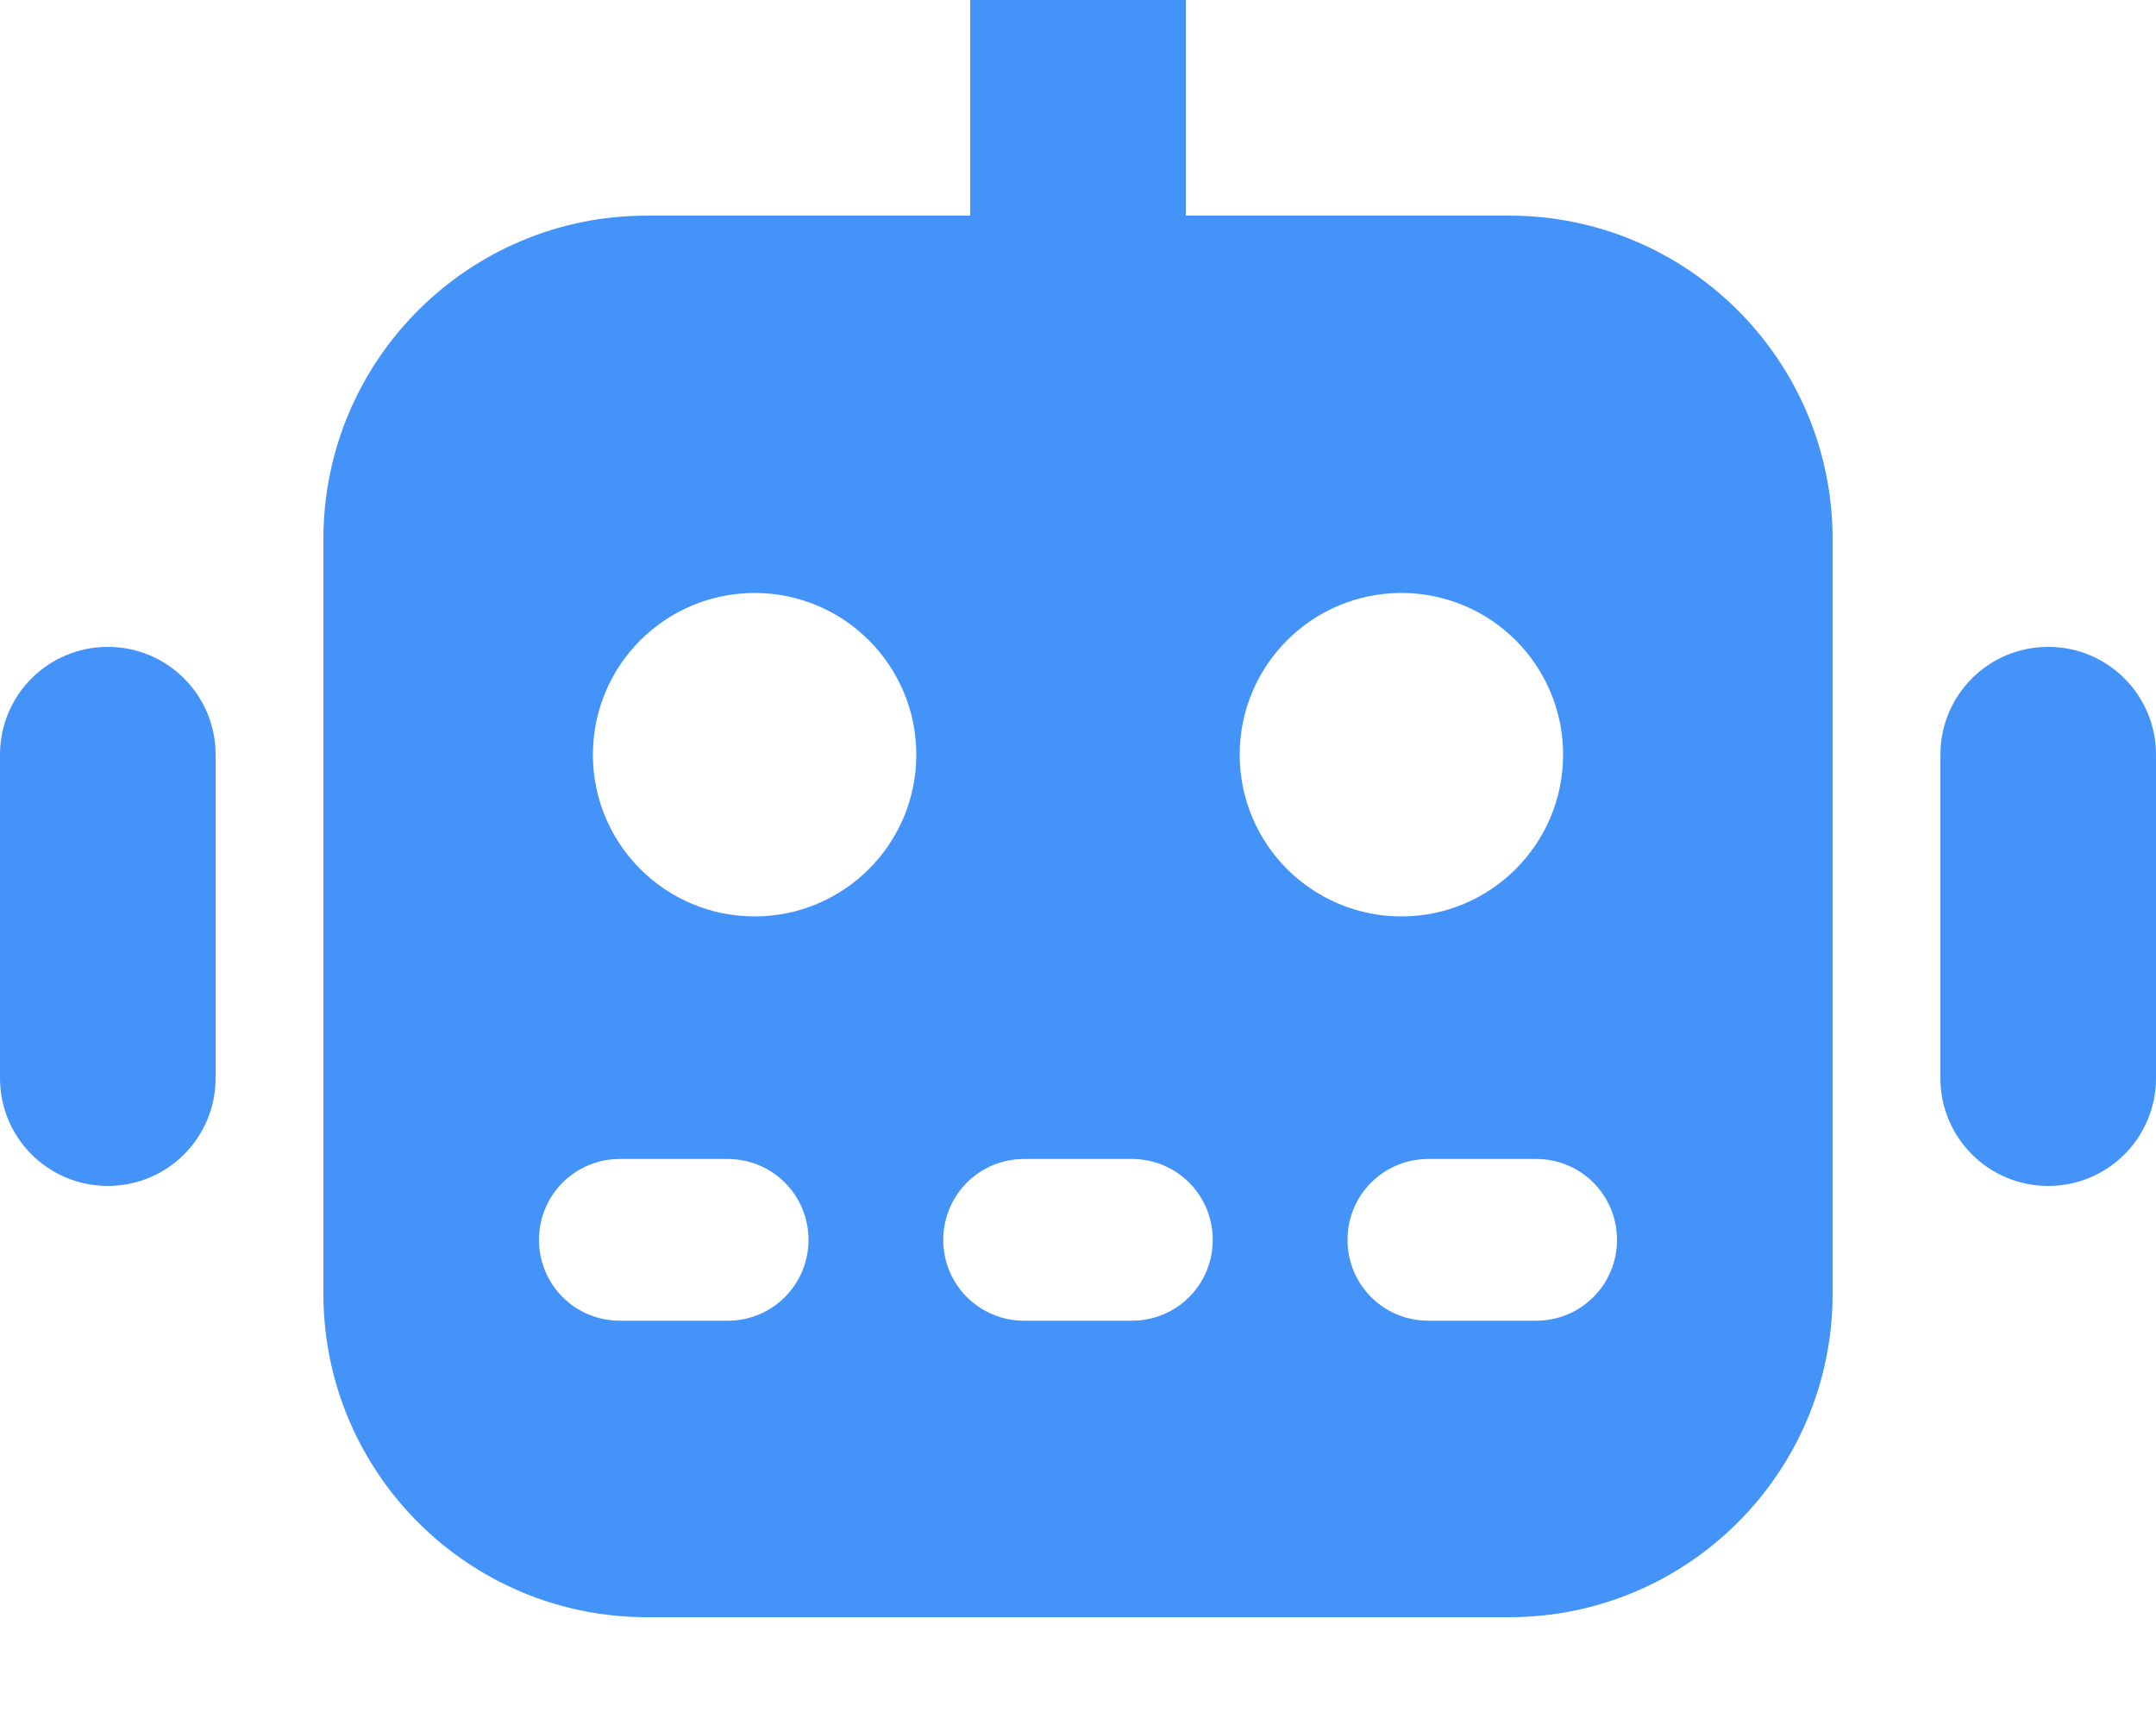
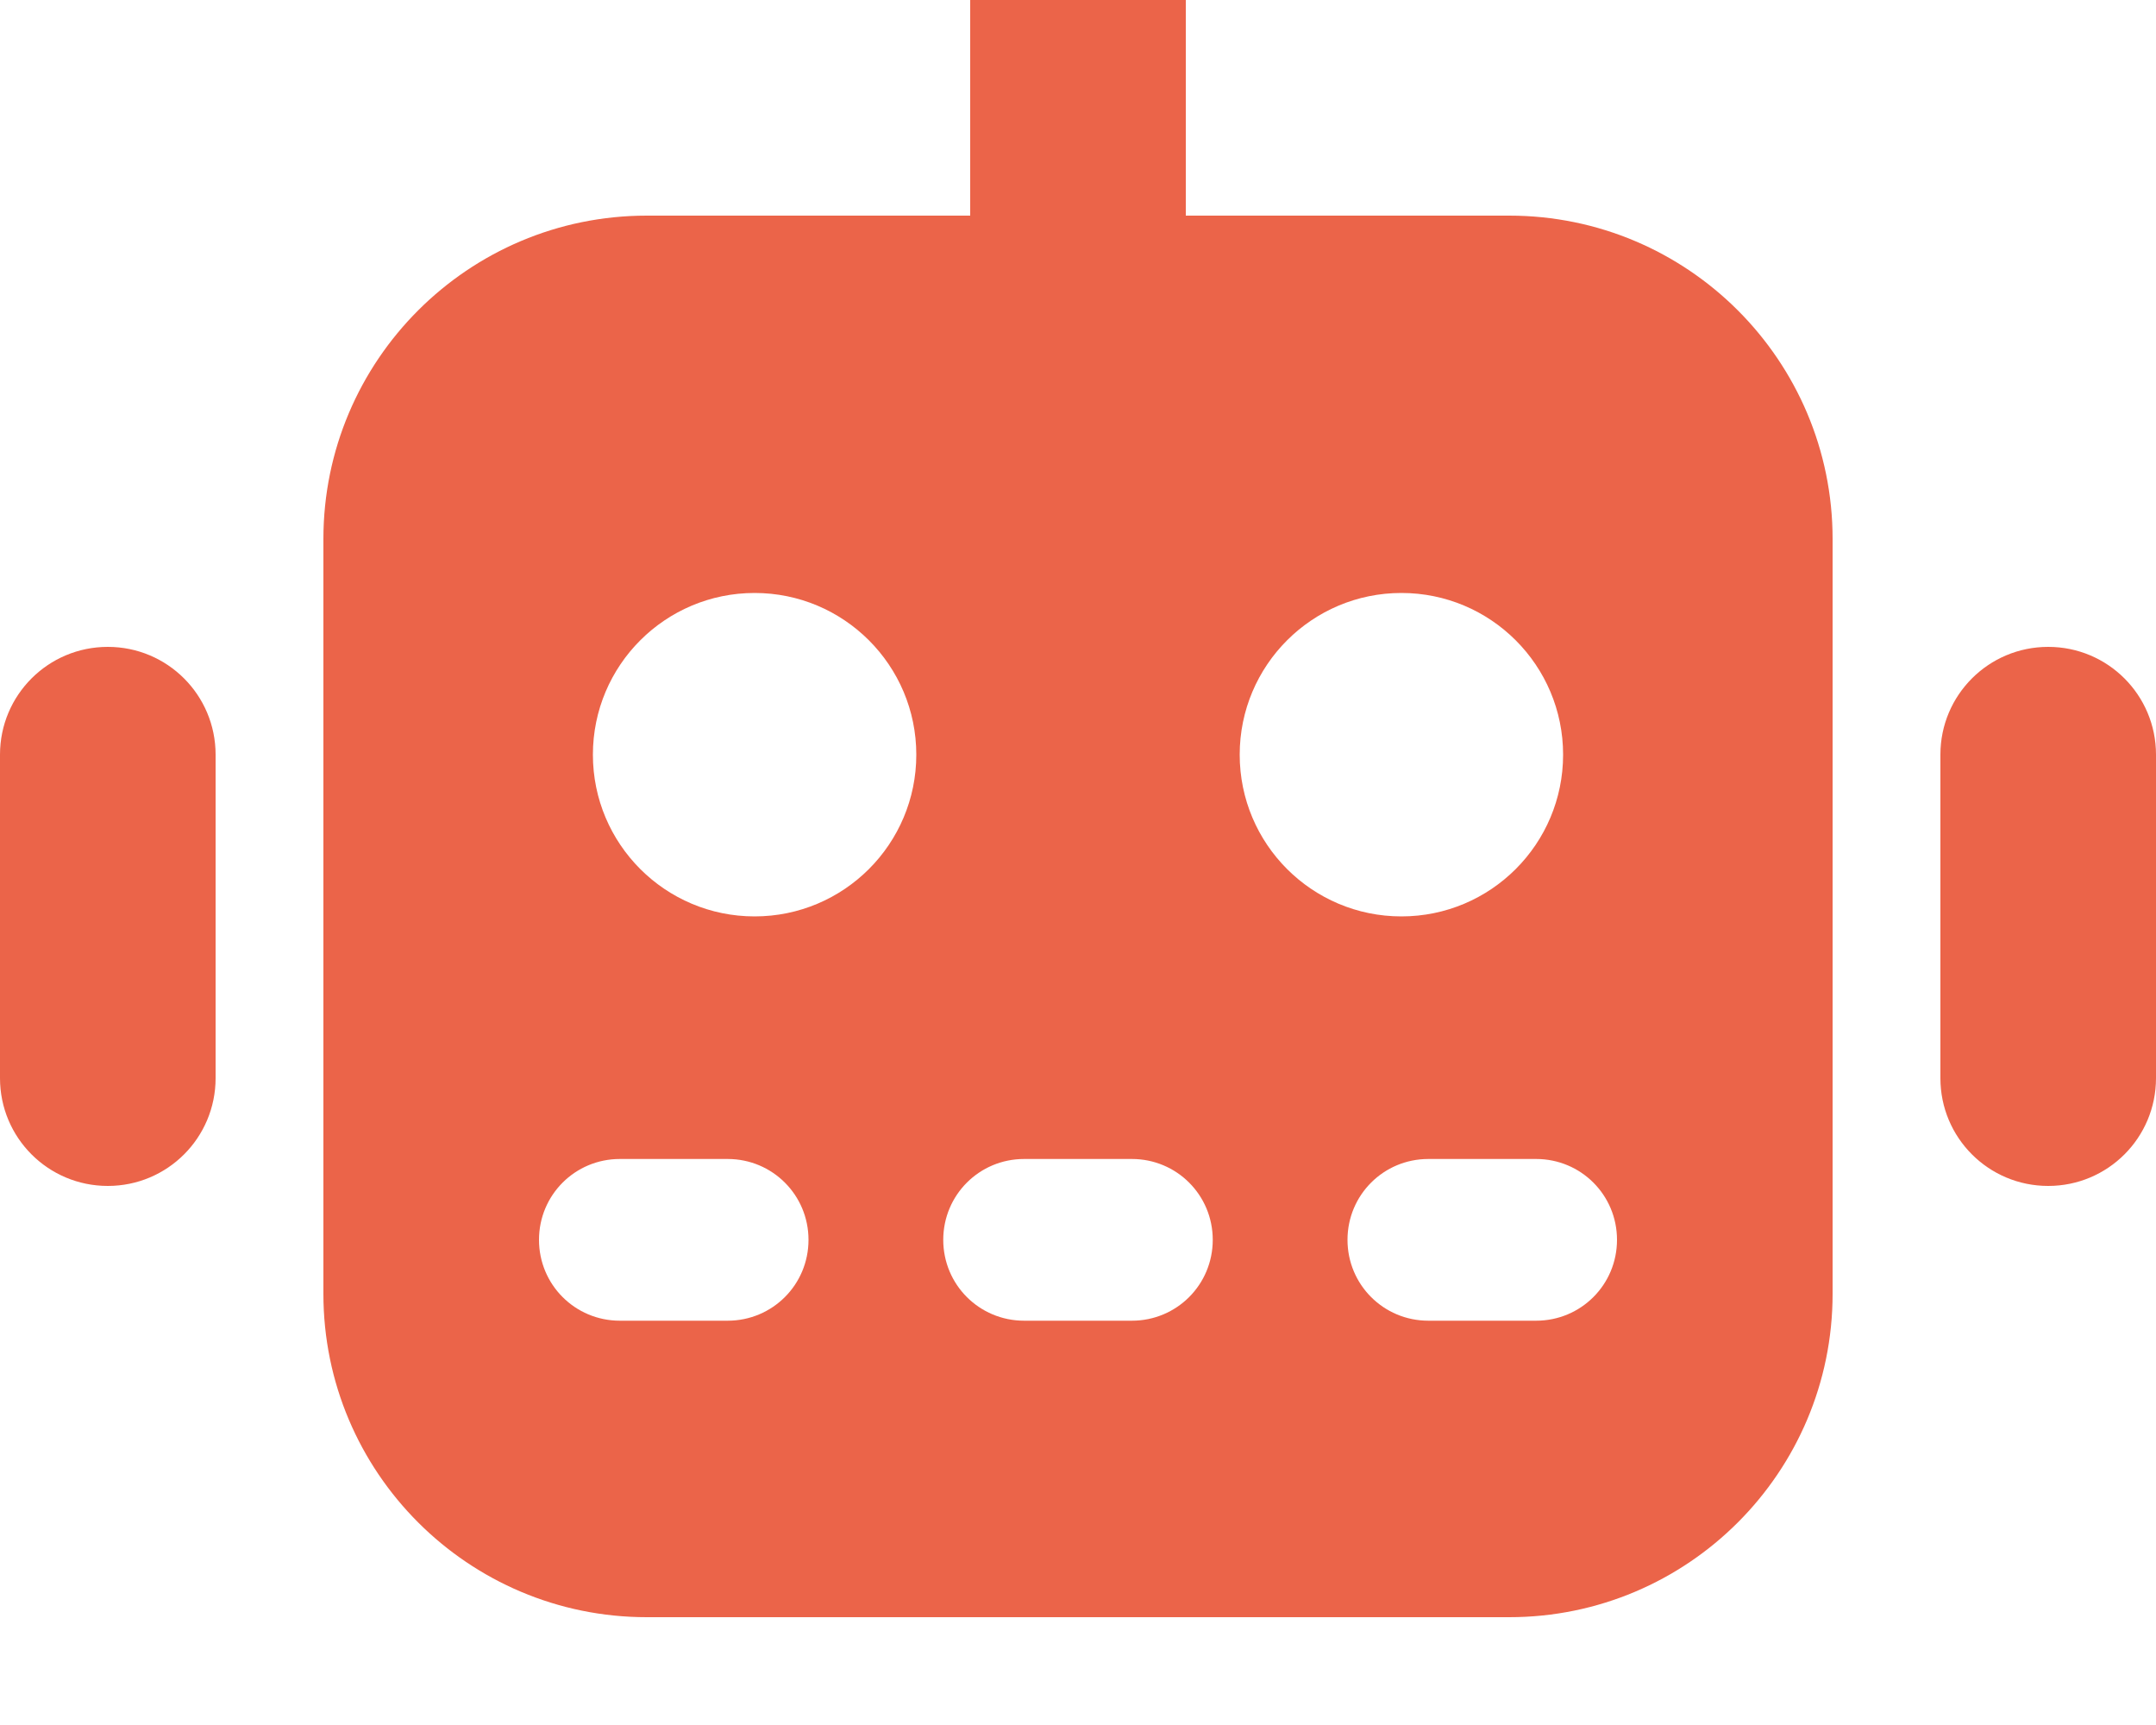
<svg xmlns="http://www.w3.org/2000/svg" viewBox="0 0 640 512">
-   <path fill="#4493f8" d="M352 0c0-17.7-14.3-32-32-32S288-17.7 288 0l0 64-96 0c-53 0-96 43-96 96l0 224c0 53 43 96 96 96l256 0c53 0 96-43 96-96l0-224c0-53-43-96-96-96l-96 0 0-64zM160 368c0-13.3 10.7-24 24-24l32 0c13.3 0 24 10.7 24 24s-10.7 24-24 24l-32 0c-13.3 0-24-10.7-24-24zm120 0c0-13.3 10.7-24 24-24l32 0c13.3 0 24 10.7 24 24s-10.7 24-24 24l-32 0c-13.3 0-24-10.7-24-24zm120 0c0-13.3 10.7-24 24-24l32 0c13.3 0 24 10.7 24 24s-10.7 24-24 24l-32 0c-13.3 0-24-10.7-24-24zM224 176a48 48 0 1 1 0 96 48 48 0 1 1 0-96zm144 48a48 48 0 1 1 96 0 48 48 0 1 1 -96 0zM64 224c0-17.7-14.3-32-32-32S0 206.3 0 224l0 96c0 17.7 14.3 32 32 32s32-14.3 32-32l0-96zm544-32c-17.7 0-32 14.3-32 32l0 96c0 17.7 14.3 32 32 32s32-14.3 32-32l0-96c0-17.7-14.3-32-32-32z" />
+   <path fill="#EB6449" d="M352 0c0-17.7-14.3-32-32-32S288-17.7 288 0l0 64-96 0c-53 0-96 43-96 96l0 224c0 53 43 96 96 96l256 0c53 0 96-43 96-96l0-224c0-53-43-96-96-96l-96 0 0-64zM160 368c0-13.3 10.7-24 24-24l32 0c13.3 0 24 10.7 24 24s-10.7 24-24 24l-32 0c-13.3 0-24-10.7-24-24zm120 0c0-13.3 10.7-24 24-24l32 0c13.3 0 24 10.7 24 24s-10.7 24-24 24l-32 0c-13.3 0-24-10.7-24-24zm120 0c0-13.3 10.7-24 24-24l32 0c13.3 0 24 10.7 24 24s-10.7 24-24 24l-32 0c-13.3 0-24-10.7-24-24zM224 176a48 48 0 1 1 0 96 48 48 0 1 1 0-96zm144 48a48 48 0 1 1 96 0 48 48 0 1 1 -96 0zM64 224c0-17.7-14.3-32-32-32S0 206.3 0 224l0 96c0 17.7 14.3 32 32 32s32-14.3 32-32l0-96zm544-32c-17.7 0-32 14.3-32 32l0 96c0 17.7 14.3 32 32 32s32-14.3 32-32l0-96c0-17.7-14.3-32-32-32z" />
</svg>
